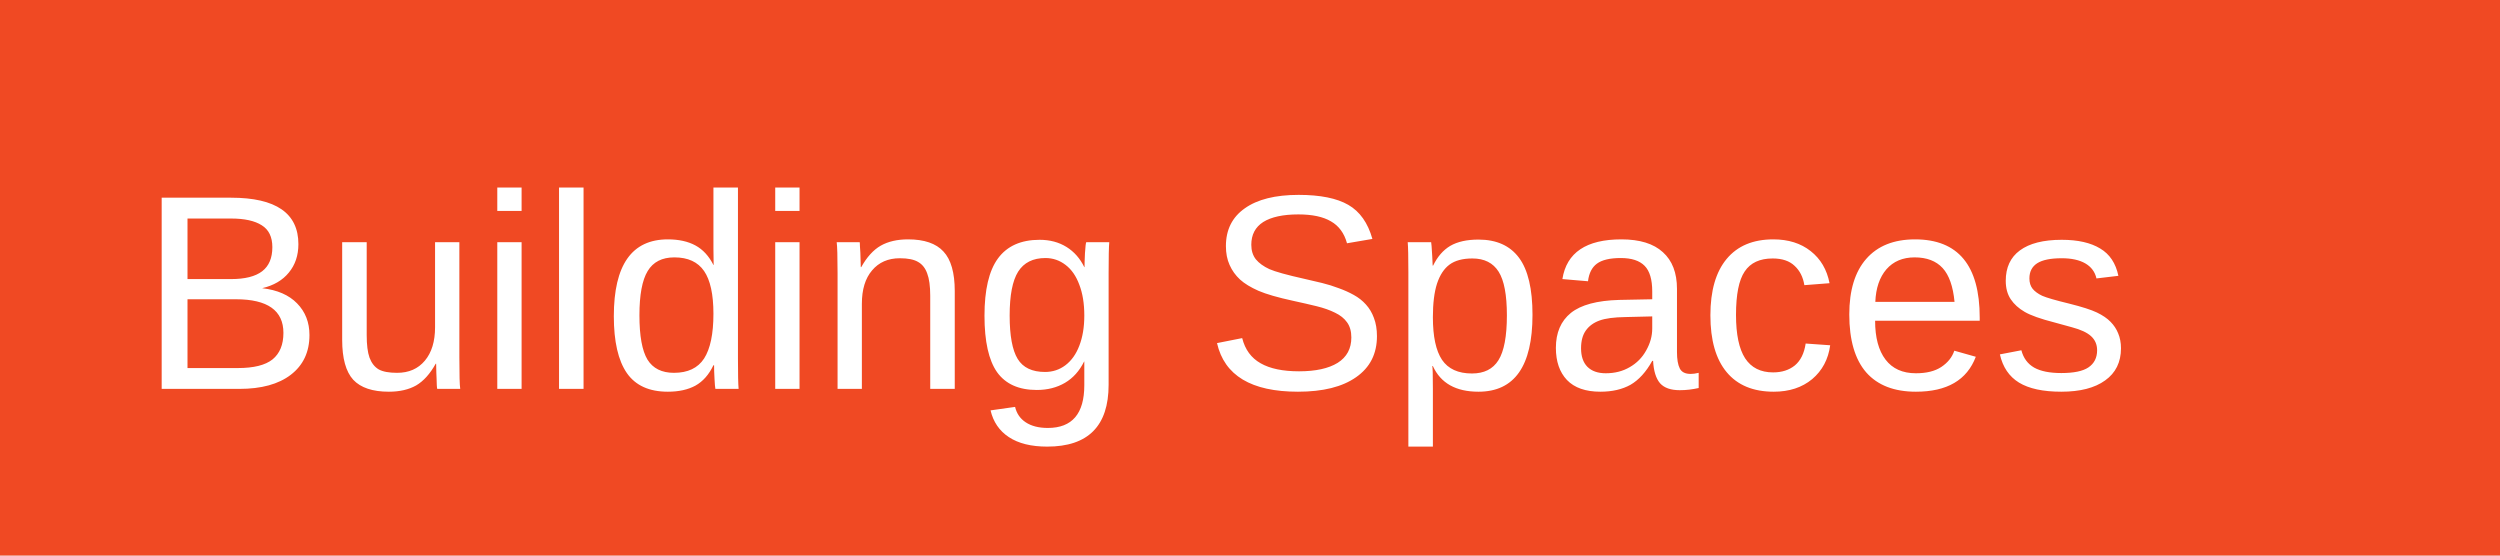
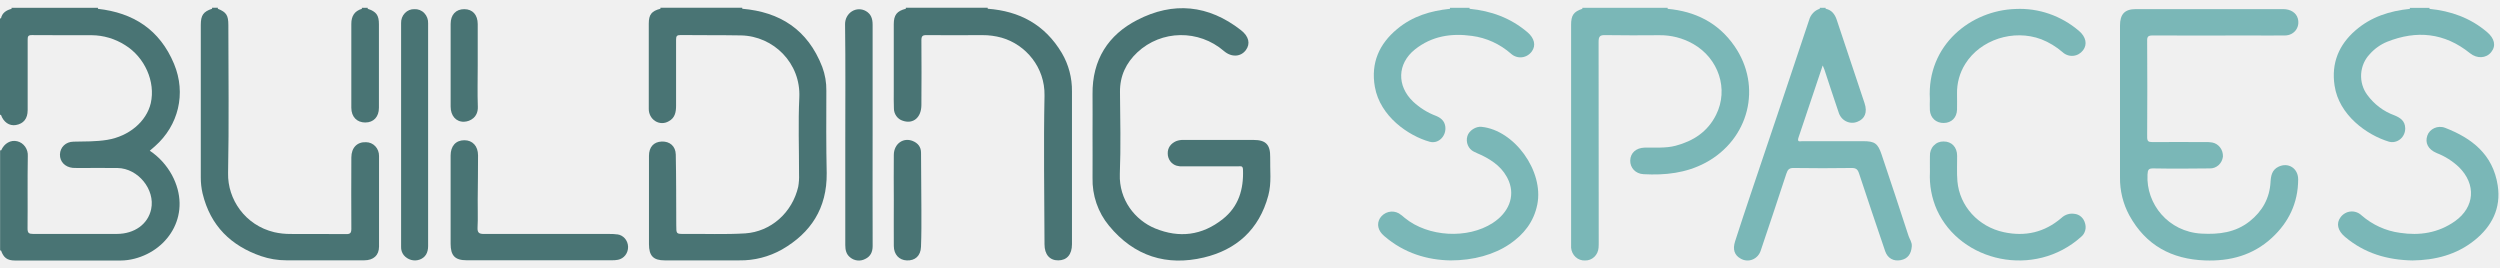
- <svg xmlns="http://www.w3.org/2000/svg" width="180" height="40" viewBox="0 0 180 40" fill="none">
-   <rect width="180" height="40" fill="#F04923" />
-   <text x="10" y="28" font-family="Arial, sans-serif" font-size="20" fill="white">Building Spaces</text>
+ <svg xmlns="http://www.w3.org/2000/svg" width="215" height="23" viewBox="0 0 215 23" fill="none">
+   <path d="M185.12 3.05C187.911 3.067 190.702 3.05 193.492 3.05C194.5 3.05 195.508 3.063 196.514 3.05C197.308 3.038 197.821 2.337 197.612 1.589C197.476 1.1 196.994 0.784 196.358 0.784C192.132 0.784 187.904 0.784 183.675 0.784C182.731 0.784 182.32 1.215 182.32 2.198C182.32 4.45 182.32 6.704 182.32 8.955C182.32 11.053 182.32 13.151 182.32 15.25C182.305 16.392 182.58 17.517 183.117 18.511C184.552 21.126 186.794 22.287 189.611 22.396C191.761 22.479 193.741 21.97 195.387 20.449C196.823 19.123 197.634 17.461 197.643 15.434C197.643 14.468 196.789 13.933 195.949 14.339C195.396 14.607 195.297 15.099 195.266 15.658C195.186 17.069 194.546 18.172 193.489 19.019C192.253 20.008 190.819 20.173 189.319 20.09C186.483 19.93 184.553 17.554 184.685 15.018C184.706 14.605 184.768 14.475 185.19 14.483C186.808 14.513 188.426 14.502 190.044 14.483C190.319 14.491 190.586 14.392 190.795 14.205C191.002 14.018 191.138 13.757 191.172 13.472C191.186 13.185 191.099 12.902 190.929 12.678C190.758 12.454 190.515 12.303 190.245 12.254C190.05 12.222 189.851 12.21 189.654 12.218C188.134 12.218 186.614 12.205 185.095 12.218C184.749 12.218 184.654 12.138 184.656 11.769C184.673 9.018 184.673 6.266 184.656 3.514C184.647 3.148 184.747 3.049 185.12 3.05Z" fill="#7AB7B7" />
+   <path d="M149.163 3.96C147.763 1.937 145.773 0.975 143.422 0.76C143.412 0.73 143.412 0.698 143.422 0.669H136.082C136.084 0.698 136.084 0.727 136.082 0.756C135.325 1.011 135.114 1.313 135.114 2.147C135.114 8.426 135.114 14.705 135.114 20.985C135.109 21.088 135.109 21.191 135.114 21.294C135.137 21.608 135.277 21.9 135.503 22.107C135.729 22.314 136.024 22.419 136.324 22.401C136.615 22.408 136.898 22.297 137.113 22.091C137.328 21.884 137.458 21.599 137.477 21.294C137.493 21.113 137.49 20.918 137.49 20.727C137.49 15.018 137.49 9.316 137.479 3.598C137.479 3.108 137.615 3.013 138.051 3.02C139.607 3.047 141.163 3.038 142.707 3.028C143.717 3.014 144.713 3.27 145.601 3.772C147.804 5.016 148.686 7.673 147.584 9.874C146.853 11.343 145.61 12.133 144.111 12.531C143.235 12.765 142.339 12.67 141.449 12.694C140.699 12.714 140.216 13.151 140.2 13.803C140.187 14.424 140.645 14.944 141.342 14.98C143.189 15.08 144.99 14.896 146.679 13.993C150.414 11.986 151.578 7.443 149.163 3.96Z" fill="#7AB7B7" />
+   <path d="M161.813 13.277C161.497 12.334 161.223 12.142 160.24 12.142C158.49 12.142 156.74 12.142 154.989 12.142C154.804 12.142 154.526 12.254 154.673 11.823C155.364 9.783 156.045 7.737 156.747 5.644H156.761C156.82 5.785 156.867 5.889 156.903 5.994C157.304 7.207 157.696 8.427 158.113 9.636C158.161 9.807 158.243 9.966 158.352 10.102C158.461 10.238 158.596 10.348 158.749 10.427C158.901 10.505 159.068 10.55 159.237 10.558C159.408 10.565 159.576 10.536 159.735 10.472C160.382 10.227 160.613 9.657 160.352 8.874C159.557 6.477 158.75 4.086 157.954 1.69C157.786 1.196 157.503 0.85 157.002 0.754C157.004 0.725 157.004 0.697 157.002 0.669H156.5C156.496 0.697 156.496 0.725 156.5 0.754C156.28 0.823 156.08 0.948 155.919 1.12C155.758 1.292 155.641 1.504 155.579 1.736C153.919 6.719 152.247 11.699 150.564 16.676C150.108 18.034 149.656 19.392 149.218 20.756C148.99 21.463 149.168 21.957 149.71 22.249C149.866 22.338 150.039 22.39 150.216 22.401C150.392 22.412 150.57 22.382 150.734 22.312C150.899 22.244 151.046 22.137 151.167 22C151.287 21.864 151.378 21.702 151.431 21.525C152.171 19.327 152.909 17.128 153.63 14.924C153.743 14.578 153.881 14.442 154.251 14.447C155.917 14.472 157.585 14.472 159.253 14.447C159.608 14.447 159.759 14.556 159.876 14.91C160.612 17.147 161.369 19.374 162.124 21.6C162.335 22.215 162.844 22.49 163.461 22.372C164.078 22.255 164.368 21.829 164.414 21.18C164.438 20.818 164.227 20.575 164.13 20.274C163.369 17.938 162.597 15.605 161.813 13.277Z" fill="#7AB7B7" />
+   <path d="M214.804 15.949C214.391 13.255 212.556 11.877 210.285 10.995C209.639 10.745 208.95 11.089 208.753 11.652C208.528 12.297 208.821 12.855 209.565 13.167C210.261 13.436 210.903 13.84 211.455 14.358C212.97 15.838 212.838 17.817 211.122 19.027C209.688 20.036 208.084 20.28 206.393 20.022C205.18 19.86 204.035 19.339 203.093 18.521C202.967 18.401 202.818 18.31 202.657 18.253C202.497 18.196 202.326 18.174 202.157 18.19C201.987 18.205 201.822 18.256 201.673 18.341C201.524 18.426 201.393 18.542 201.288 18.683C200.892 19.213 201.039 19.834 201.664 20.365C203.35 21.791 205.314 22.358 207.475 22.399C209.407 22.372 211.25 21.923 212.823 20.655C214.289 19.474 215.107 17.916 214.804 15.949Z" fill="#7AB7B7" />
+   <path d="M127.405 10.907C126.913 10.857 126.335 11.236 126.195 11.701C126.117 11.959 126.131 12.237 126.234 12.485C126.337 12.732 126.523 12.931 126.757 13.045C126.975 13.165 127.214 13.243 127.435 13.354C128.443 13.846 129.324 14.493 129.772 15.605C130.29 16.916 129.753 18.282 128.377 19.175C126.221 20.575 122.819 20.383 120.818 18.747C120.656 18.6 120.482 18.466 120.3 18.348C120.028 18.197 119.712 18.156 119.414 18.233C119.114 18.309 118.853 18.497 118.678 18.762C118.374 19.271 118.505 19.849 119.042 20.298C120.756 21.782 122.765 22.363 124.748 22.396C126.739 22.396 128.514 21.888 129.834 20.987C131.044 20.166 131.909 19.081 132.209 17.581C132.781 14.707 130.235 11.189 127.405 10.907Z" fill="#7AB7B7" />
+   <path d="M205.444 12.183C205.611 12.229 205.787 12.234 205.956 12.197C206.126 12.16 206.285 12.082 206.421 11.97C206.557 11.858 206.667 11.714 206.742 11.549C206.816 11.385 206.853 11.206 206.849 11.024C206.832 10.38 206.408 10.119 205.906 9.913C204.982 9.578 204.173 8.966 203.58 8.153C203.205 7.644 203.019 7.009 203.058 6.367C203.097 5.725 203.358 5.12 203.791 4.664C204.207 4.193 204.72 3.827 205.29 3.594C207.833 2.581 210.228 2.811 212.421 4.578C213.024 5.061 213.805 5.029 214.244 4.482C214.683 3.934 214.529 3.303 213.884 2.755C212.441 1.532 210.773 0.944 208.936 0.763C208.931 0.734 208.931 0.703 208.936 0.674H207.25C207.252 0.703 207.252 0.732 207.25 0.761C205.521 0.942 203.917 1.44 202.565 2.618C201.146 3.853 200.478 5.425 200.774 7.365C201.147 9.885 203.53 11.605 205.444 12.183Z" fill="#7AB7B7" />
+   <path d="M122.948 12.189C123.721 12.404 124.407 11.678 124.295 10.874C124.227 10.39 123.904 10.133 123.503 9.968C122.773 9.695 122.101 9.276 121.523 8.734C120.113 7.383 120.159 5.474 121.679 4.257C123.137 3.093 124.82 2.839 126.598 3.089C127.83 3.252 128.992 3.783 129.945 4.617C130.073 4.734 130.223 4.821 130.385 4.874C130.547 4.927 130.717 4.945 130.886 4.926C131.055 4.906 131.218 4.852 131.366 4.763C131.512 4.675 131.641 4.556 131.743 4.414C132.109 3.9 131.957 3.277 131.359 2.77C129.907 1.536 128.222 0.933 126.383 0.757C126.378 0.728 126.378 0.698 126.383 0.669H124.699C124.705 0.698 124.705 0.728 124.699 0.757C123.03 0.93 121.475 1.394 120.159 2.493C118.624 3.761 117.875 5.4 118.238 7.468C118.685 10.009 121.132 11.685 122.948 12.189Z" fill="#7AB7B7" />
+   <path d="M178.422 18.393C178.219 18.357 178.011 18.37 177.813 18.431C177.616 18.492 177.434 18.599 177.281 18.744C175.822 19.994 174.161 20.363 172.325 19.967C170.142 19.496 168.521 17.737 168.336 15.574C168.276 14.85 168.32 14.125 168.313 13.4C168.313 12.651 167.84 12.161 167.148 12.167C166.991 12.161 166.835 12.19 166.69 12.25C166.543 12.31 166.411 12.402 166.301 12.519C166.19 12.635 166.104 12.775 166.048 12.928C165.992 13.082 165.967 13.246 165.974 13.41C165.965 13.823 165.974 14.234 165.974 14.792C165.916 15.914 166.123 17.034 166.575 18.052C168.614 22.539 174.969 23.97 178.986 20.358C179.149 20.223 179.267 20.038 179.325 19.829C179.384 19.62 179.378 19.397 179.311 19.192C179.256 18.98 179.143 18.791 178.985 18.648C178.826 18.505 178.63 18.416 178.422 18.393Z" fill="#7AB7B7" />
+   <path d="M178.797 2.661C177.262 1.35 175.321 0.677 173.343 0.772C169.52 0.884 165.704 3.851 165.969 8.519C165.969 8.792 165.948 9.138 165.969 9.479C166.017 10.149 166.508 10.587 167.168 10.576C167.829 10.565 168.283 10.126 168.305 9.425C168.316 8.979 168.305 8.531 168.305 8.084C168.282 7.169 168.528 6.268 169.008 5.503C170.309 3.409 173.157 2.482 175.551 3.378C176.216 3.639 176.837 4.015 177.384 4.489C177.509 4.603 177.655 4.689 177.813 4.743C177.97 4.796 178.136 4.816 178.302 4.799C178.467 4.784 178.626 4.733 178.772 4.65C178.917 4.567 179.045 4.454 179.148 4.318C179.524 3.815 179.396 3.172 178.797 2.661Z" fill="#7AB7B7" />
+   <path d="M75.045 11.662C75.045 8.481 75.045 5.3 75.045 2.12C75.045 1.616 74.917 1.214 74.473 0.955C74.286 0.847 74.077 0.792 73.863 0.796C73.651 0.8 73.443 0.863 73.261 0.978C73.079 1.094 72.929 1.257 72.826 1.452C72.723 1.647 72.672 1.867 72.676 2.091C72.721 5.475 72.694 8.865 72.694 12.252C72.694 15.192 72.694 18.132 72.694 21.072C72.694 21.49 72.773 21.86 73.102 22.126C73.283 22.279 73.502 22.374 73.734 22.4C73.965 22.426 74.199 22.38 74.406 22.271C74.86 22.059 75.048 21.674 75.048 21.153C75.035 17.991 75.045 14.826 75.045 11.662Z" fill="#497474" />
+   <path d="M79.209 13.138C79.209 12.627 78.932 12.303 78.5 12.127C77.683 11.794 76.882 12.364 76.868 13.307C76.849 14.615 76.868 15.92 76.868 17.228C76.868 18.536 76.858 19.84 76.868 21.147C76.868 21.891 77.324 22.367 77.983 22.396C78.697 22.425 79.174 22.01 79.205 21.233C79.248 20.186 79.243 19.135 79.24 18.088C79.238 16.439 79.221 14.797 79.209 13.138Z" fill="#497474" />
+   <path d="M14.969 5.497C13.736 2.53 11.44 1.096 8.428 0.76C8.419 0.731 8.419 0.699 8.428 0.67H0.994C0.986 0.699 0.986 0.73 0.994 0.759C0.557 0.88 0.195 1.08 0.085 1.575H0.04L0 1.599V9.856L0.036 9.886L0.083 9.877C0.299 10.502 0.804 10.848 1.361 10.754C2.031 10.638 2.379 10.201 2.379 9.469C2.379 7.457 2.379 5.445 2.379 3.434C2.379 3.148 2.401 3.014 2.74 3.018C4.457 3.039 6.174 3.018 7.891 3.028C8.9 3.037 9.888 3.33 10.752 3.876C12.457 4.927 13.382 7.028 12.967 8.872C12.597 10.451 11.093 11.719 9.224 12.027C8.257 12.186 7.284 12.161 6.311 12.183C5.645 12.197 5.175 12.668 5.156 13.28C5.137 13.893 5.583 14.367 6.252 14.437C6.4 14.448 6.548 14.453 6.696 14.449C7.835 14.449 8.975 14.433 10.114 14.449C11.878 14.479 13.357 16.306 13 17.987C12.726 19.274 11.572 20.114 10.043 20.118C7.649 20.118 5.254 20.118 2.86 20.118C2.491 20.118 2.363 20.048 2.369 19.626C2.391 17.563 2.355 15.499 2.391 13.436C2.411 13.144 2.33 12.854 2.164 12.617C1.998 12.382 1.758 12.215 1.485 12.149C0.922 12.009 0.363 12.33 0.102 12.929H0.009V21.518L0.045 21.549H0.092C0.309 22.166 0.626 22.402 1.283 22.404C4.319 22.404 7.355 22.404 10.391 22.404C10.787 22.401 11.181 22.348 11.565 22.248C14.576 21.481 16.537 18.316 14.784 15.046C14.32 14.201 13.668 13.486 12.882 12.962L13.326 12.578C15.353 10.79 16.025 8.039 14.969 5.497Z" fill="#497474" />
+   <path d="M71.066 7.816C71.079 7.11 70.959 6.409 70.712 5.751C69.464 2.53 67.059 1.027 63.834 0.752C63.833 0.723 63.833 0.694 63.834 0.665H56.798V0.752C56.036 0.948 55.795 1.252 55.795 2.031C55.795 4.472 55.795 6.914 55.795 9.358C55.791 9.569 55.84 9.778 55.938 9.964C56.036 10.149 56.179 10.305 56.352 10.413C56.526 10.523 56.723 10.582 56.925 10.585C57.127 10.588 57.327 10.535 57.503 10.432C58.045 10.151 58.143 9.651 58.142 9.091C58.142 7.199 58.142 5.308 58.142 3.415C58.142 3.1 58.217 3.011 58.525 3.014C60.254 3.036 61.993 3.014 63.727 3.045C66.528 3.103 68.883 5.436 68.741 8.387C68.636 10.582 68.722 12.788 68.718 14.991C68.733 15.352 68.708 15.712 68.646 16.067C68.394 17.154 67.817 18.13 66.999 18.85C66.181 19.57 65.165 19.997 64.099 20.07C62.35 20.177 60.6 20.099 58.85 20.119C58.159 20.119 58.159 20.119 58.159 19.38C58.148 17.351 58.159 15.32 58.117 13.293C58.103 12.569 57.599 12.146 56.907 12.172C56.215 12.2 55.811 12.651 55.811 13.406C55.811 15.935 55.811 18.463 55.811 20.992C55.811 21.999 56.184 22.39 57.151 22.392C59.298 22.392 61.445 22.392 63.593 22.392C64.868 22.41 66.127 22.088 67.251 21.457C69.722 20.032 71.129 17.922 71.096 14.886C71.044 12.529 71.058 10.173 71.066 7.816Z" fill="#497474" />
+   <path d="M109.236 13.525C109.256 12.438 108.857 12.036 107.813 12.035C105.816 12.035 103.817 12.035 101.82 12.035C101.589 12.022 101.357 12.057 101.139 12.142C100.693 12.345 100.411 12.698 100.425 13.214C100.428 13.45 100.504 13.678 100.641 13.866C100.779 14.052 100.97 14.188 101.187 14.25C101.362 14.3 101.543 14.319 101.723 14.306C103.309 14.306 104.894 14.306 106.48 14.306C106.653 14.306 106.882 14.217 106.896 14.567C106.965 16.278 106.523 17.759 105.167 18.836C103.373 20.261 101.412 20.492 99.338 19.643C97.609 18.931 96.226 17.173 96.305 14.975C96.395 12.62 96.343 10.265 96.319 7.911C96.305 6.519 96.853 5.404 97.807 4.507C99.882 2.562 103.096 2.527 105.254 4.385C105.897 4.94 106.696 4.907 107.143 4.31C107.548 3.766 107.408 3.13 106.727 2.597C103.923 0.403 100.89 0.122 97.796 1.723C95.325 2.991 93.922 5.123 93.958 8.111C93.971 9.247 93.958 10.381 93.958 11.516C93.958 12.772 93.969 14.027 93.958 15.283C93.919 16.795 94.425 18.268 95.373 19.409C97.542 22.052 100.343 22.899 103.528 22.146C106.295 21.49 108.281 19.776 109.075 16.813C109.365 15.732 109.213 14.623 109.236 13.525Z" fill="#497474" />
+   <path d="M31.478 12.229C30.721 12.194 30.221 12.694 30.216 13.535C30.206 15.584 30.204 17.63 30.216 19.677C30.216 20.04 30.113 20.136 29.772 20.132C28.169 20.114 26.567 20.132 24.964 20.121C24.503 20.122 24.042 20.072 23.591 19.97C21.065 19.369 19.568 17.126 19.615 14.899C19.699 10.651 19.641 6.401 19.639 2.152C19.639 1.317 19.466 1.044 18.735 0.756C18.73 0.726 18.73 0.695 18.735 0.665H18.238C18.24 0.694 18.24 0.723 18.238 0.752C17.483 1.004 17.27 1.306 17.268 2.143V15.253C17.265 15.719 17.316 16.182 17.421 16.634C18.097 19.438 19.876 21.132 22.443 22.024C23.151 22.266 23.89 22.388 24.634 22.387C26.864 22.395 29.094 22.395 31.325 22.387C32.127 22.387 32.595 21.95 32.597 21.209C32.597 18.612 32.597 16.015 32.597 13.421C32.6 13.265 32.573 13.11 32.518 12.966C32.463 12.82 32.382 12.689 32.277 12.578C32.173 12.467 32.049 12.378 31.912 12.319C31.774 12.259 31.627 12.229 31.478 12.229Z" fill="#497474" />
+   <path d="M84.943 0.752C84.943 0.723 84.943 0.694 84.943 0.665H77.902C77.903 0.694 77.903 0.723 77.902 0.752C77.141 0.946 76.864 1.277 76.864 2.08C76.864 3.987 76.864 5.896 76.864 7.805C76.864 8.303 76.853 8.803 76.875 9.3C76.871 9.545 76.945 9.785 77.085 9.981C77.225 10.178 77.422 10.32 77.648 10.387C78.531 10.689 79.233 10.115 79.24 9.041C79.254 7.185 79.254 5.328 79.24 3.471C79.24 3.109 79.335 3.016 79.677 3.021C81.278 3.039 82.879 3.021 84.482 3.021C85.043 3.017 85.602 3.092 86.144 3.242C88.23 3.842 89.878 5.811 89.828 8.222C89.742 12.484 89.814 16.75 89.828 21.014C89.828 21.887 90.272 22.399 91.016 22.392C91.759 22.385 92.189 21.881 92.189 21.009C92.189 16.623 92.189 12.238 92.189 7.855C92.203 6.697 91.903 5.559 91.325 4.572C89.857 2.099 87.655 0.949 84.943 0.752Z" fill="#497474" />
+   <path d="M53.091 20.16C52.878 20.13 52.664 20.117 52.449 20.121C48.85 20.121 45.25 20.121 41.652 20.121C41.225 20.121 41.04 20.047 41.07 19.543C41.116 18.755 41.07 17.962 41.083 17.172C41.092 15.904 41.116 14.636 41.111 13.359C41.111 12.558 40.634 12.058 39.935 12.06C39.199 12.06 38.753 12.558 38.753 13.377V20.959C38.753 21.991 39.128 22.381 40.136 22.383H52.61C52.791 22.389 52.973 22.374 53.151 22.34C53.399 22.291 53.622 22.152 53.781 21.947C53.939 21.741 54.022 21.483 54.015 21.219C54.007 20.955 53.91 20.702 53.741 20.507C53.571 20.312 53.341 20.186 53.091 20.154V20.16Z" fill="#497474" />
+   <path d="M35.644 0.788C35.492 0.782 35.34 0.809 35.198 0.866C35.056 0.925 34.928 1.013 34.82 1.126C34.712 1.238 34.627 1.372 34.571 1.521C34.515 1.669 34.489 1.828 34.494 1.987C34.494 8.4 34.494 14.814 34.494 21.227C34.484 21.486 34.565 21.741 34.722 21.941C34.89 22.142 35.112 22.285 35.358 22.353C35.605 22.421 35.865 22.41 36.105 22.321C36.576 22.14 36.818 21.754 36.818 21.153C36.818 17.989 36.818 14.825 36.818 11.662C36.818 8.447 36.818 5.232 36.818 2.016C36.826 1.853 36.801 1.689 36.745 1.536C36.688 1.383 36.602 1.244 36.491 1.129C36.381 1.012 36.248 0.923 36.102 0.864C35.956 0.806 35.8 0.78 35.644 0.788Z" fill="#497474" />
+   <path d="M31.622 0.756V0.669H31.12C31.125 0.699 31.125 0.729 31.12 0.76C30.494 0.941 30.213 1.383 30.214 2.052C30.214 4.458 30.214 6.861 30.214 9.267C30.214 10.053 30.697 10.535 31.414 10.535C32.132 10.535 32.588 10.046 32.588 9.267C32.588 6.88 32.588 4.492 32.588 2.105C32.592 1.308 32.367 1 31.622 0.756Z" fill="#497474" />
+   <path d="M39.905 10.469C40.443 10.454 41.125 10.075 41.094 9.187C41.051 8.003 41.084 6.816 41.084 5.632C41.084 4.447 41.084 3.26 41.084 2.076C41.084 1.272 40.642 0.788 39.925 0.788C39.208 0.788 38.755 1.262 38.755 2.056V9.167C38.753 9.957 39.222 10.491 39.905 10.469Z" fill="#497474" />
</svg>
